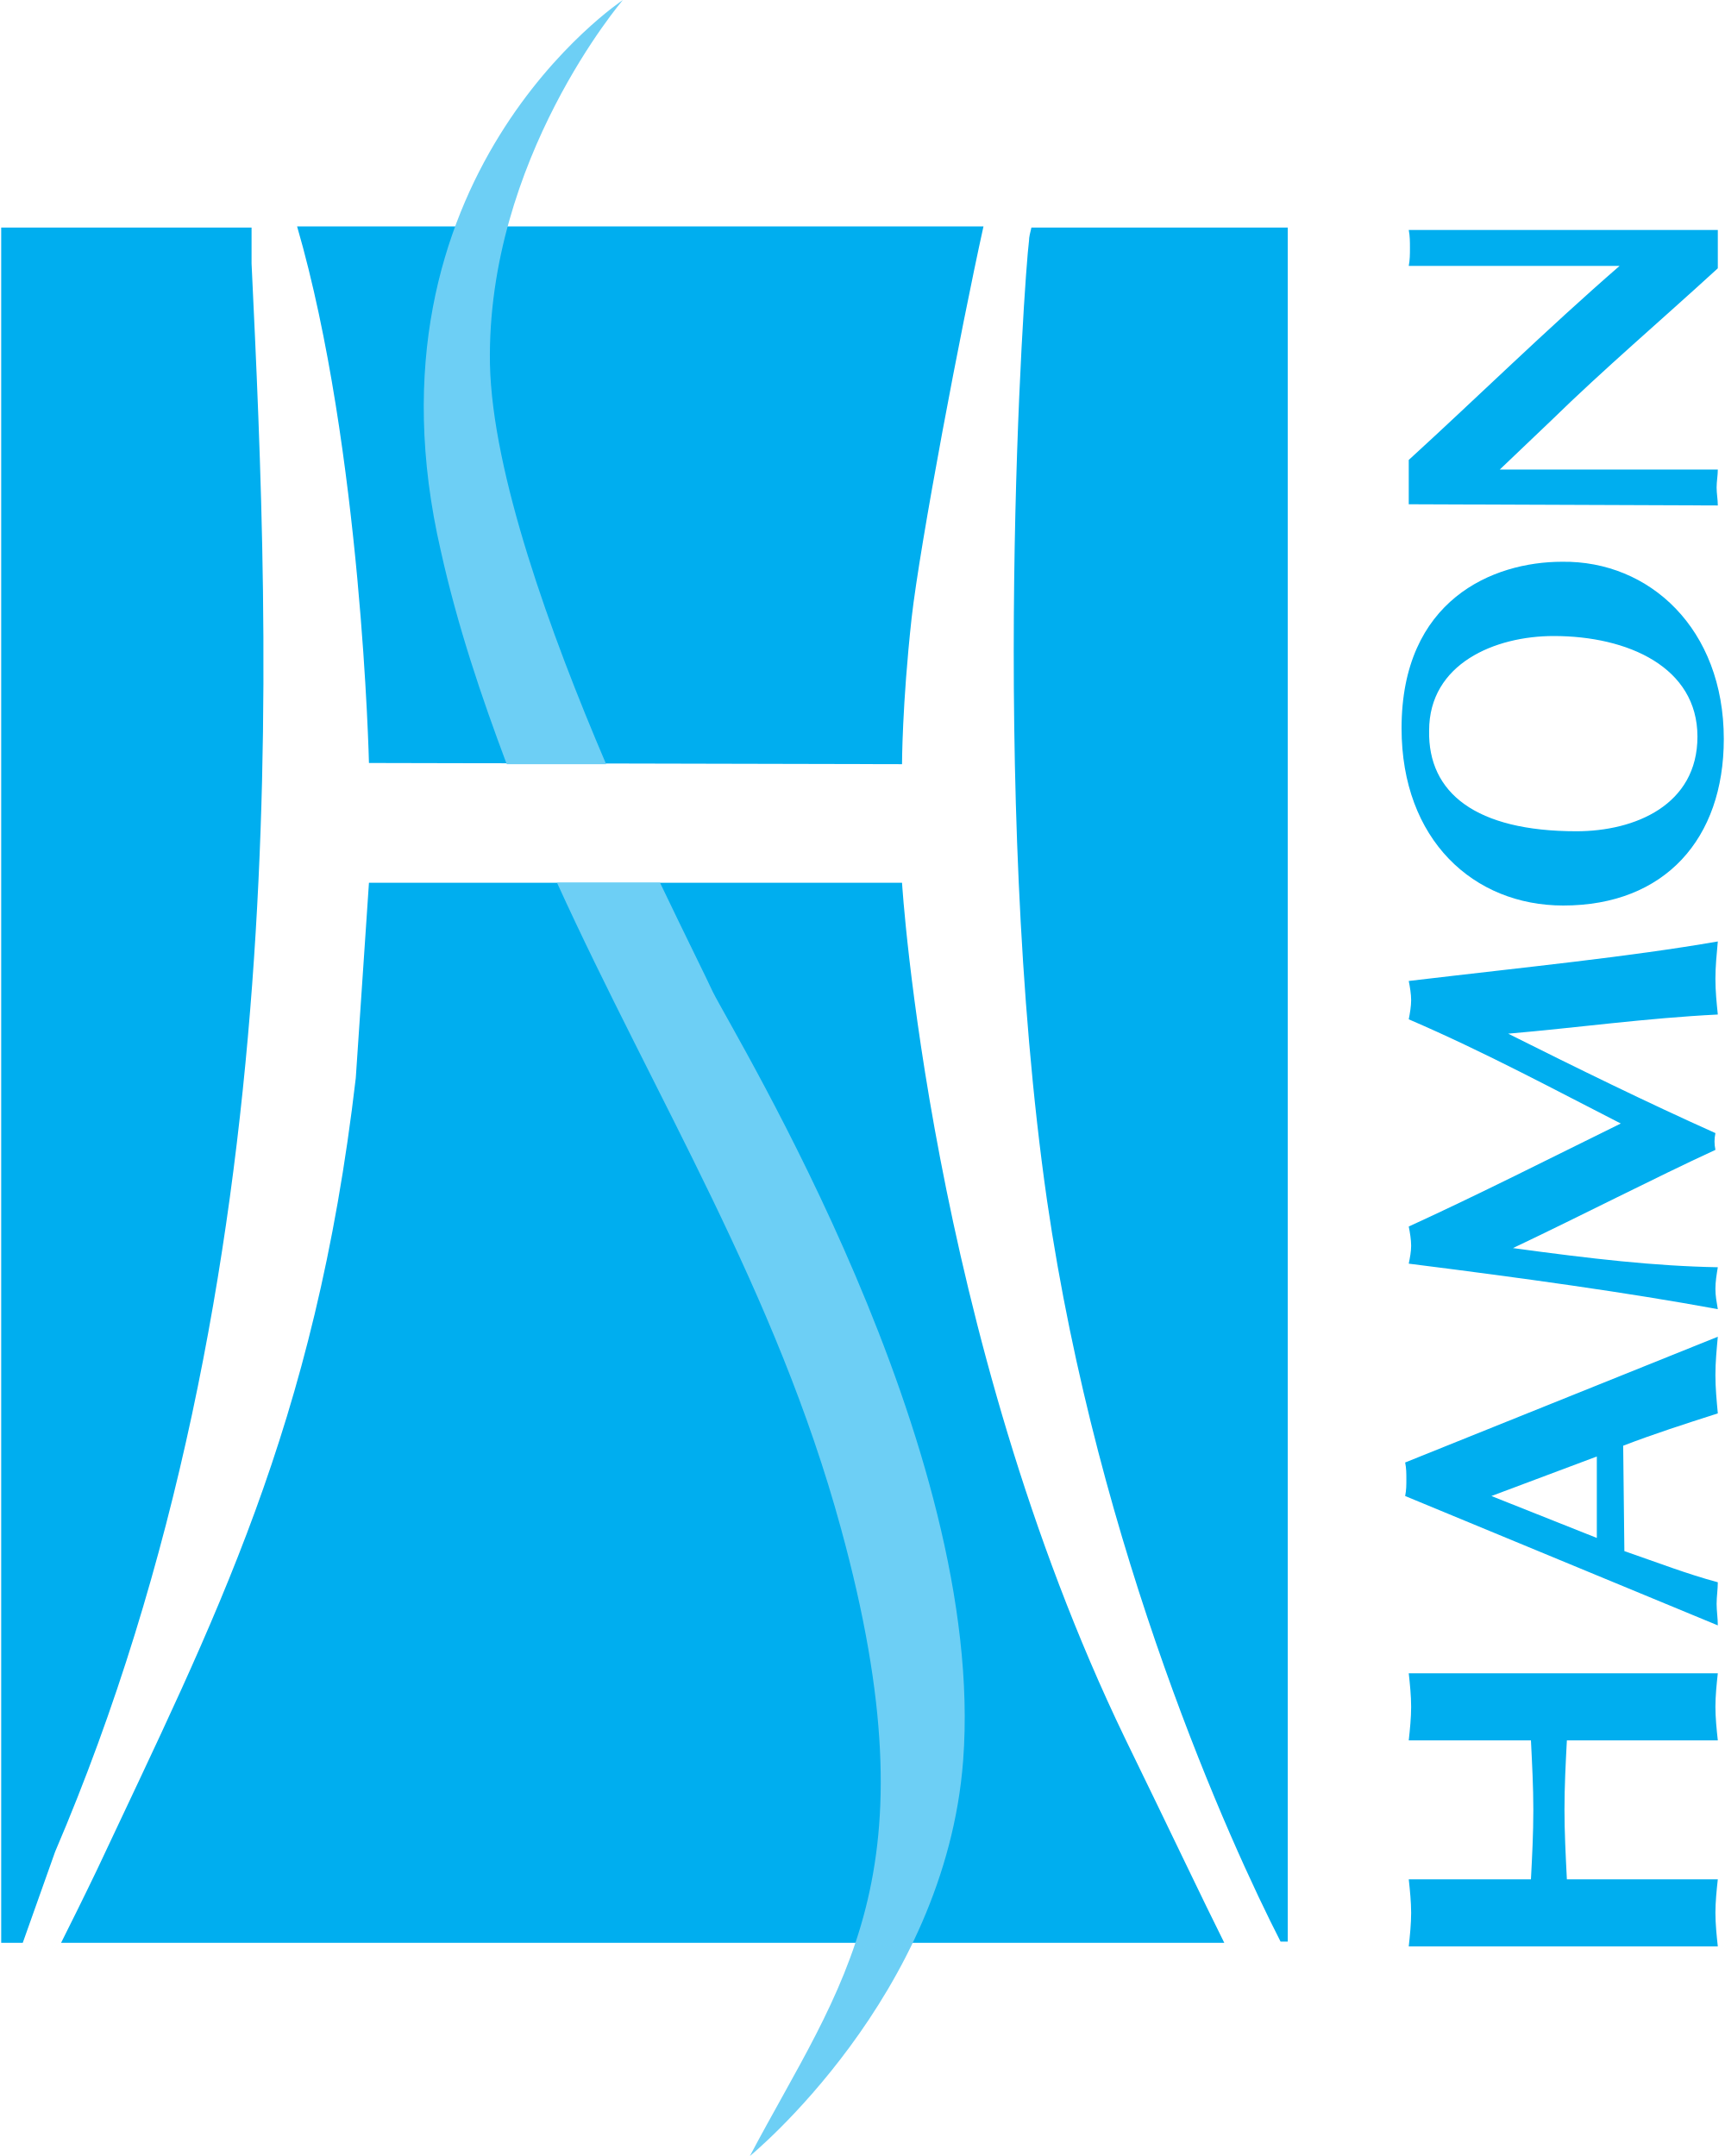
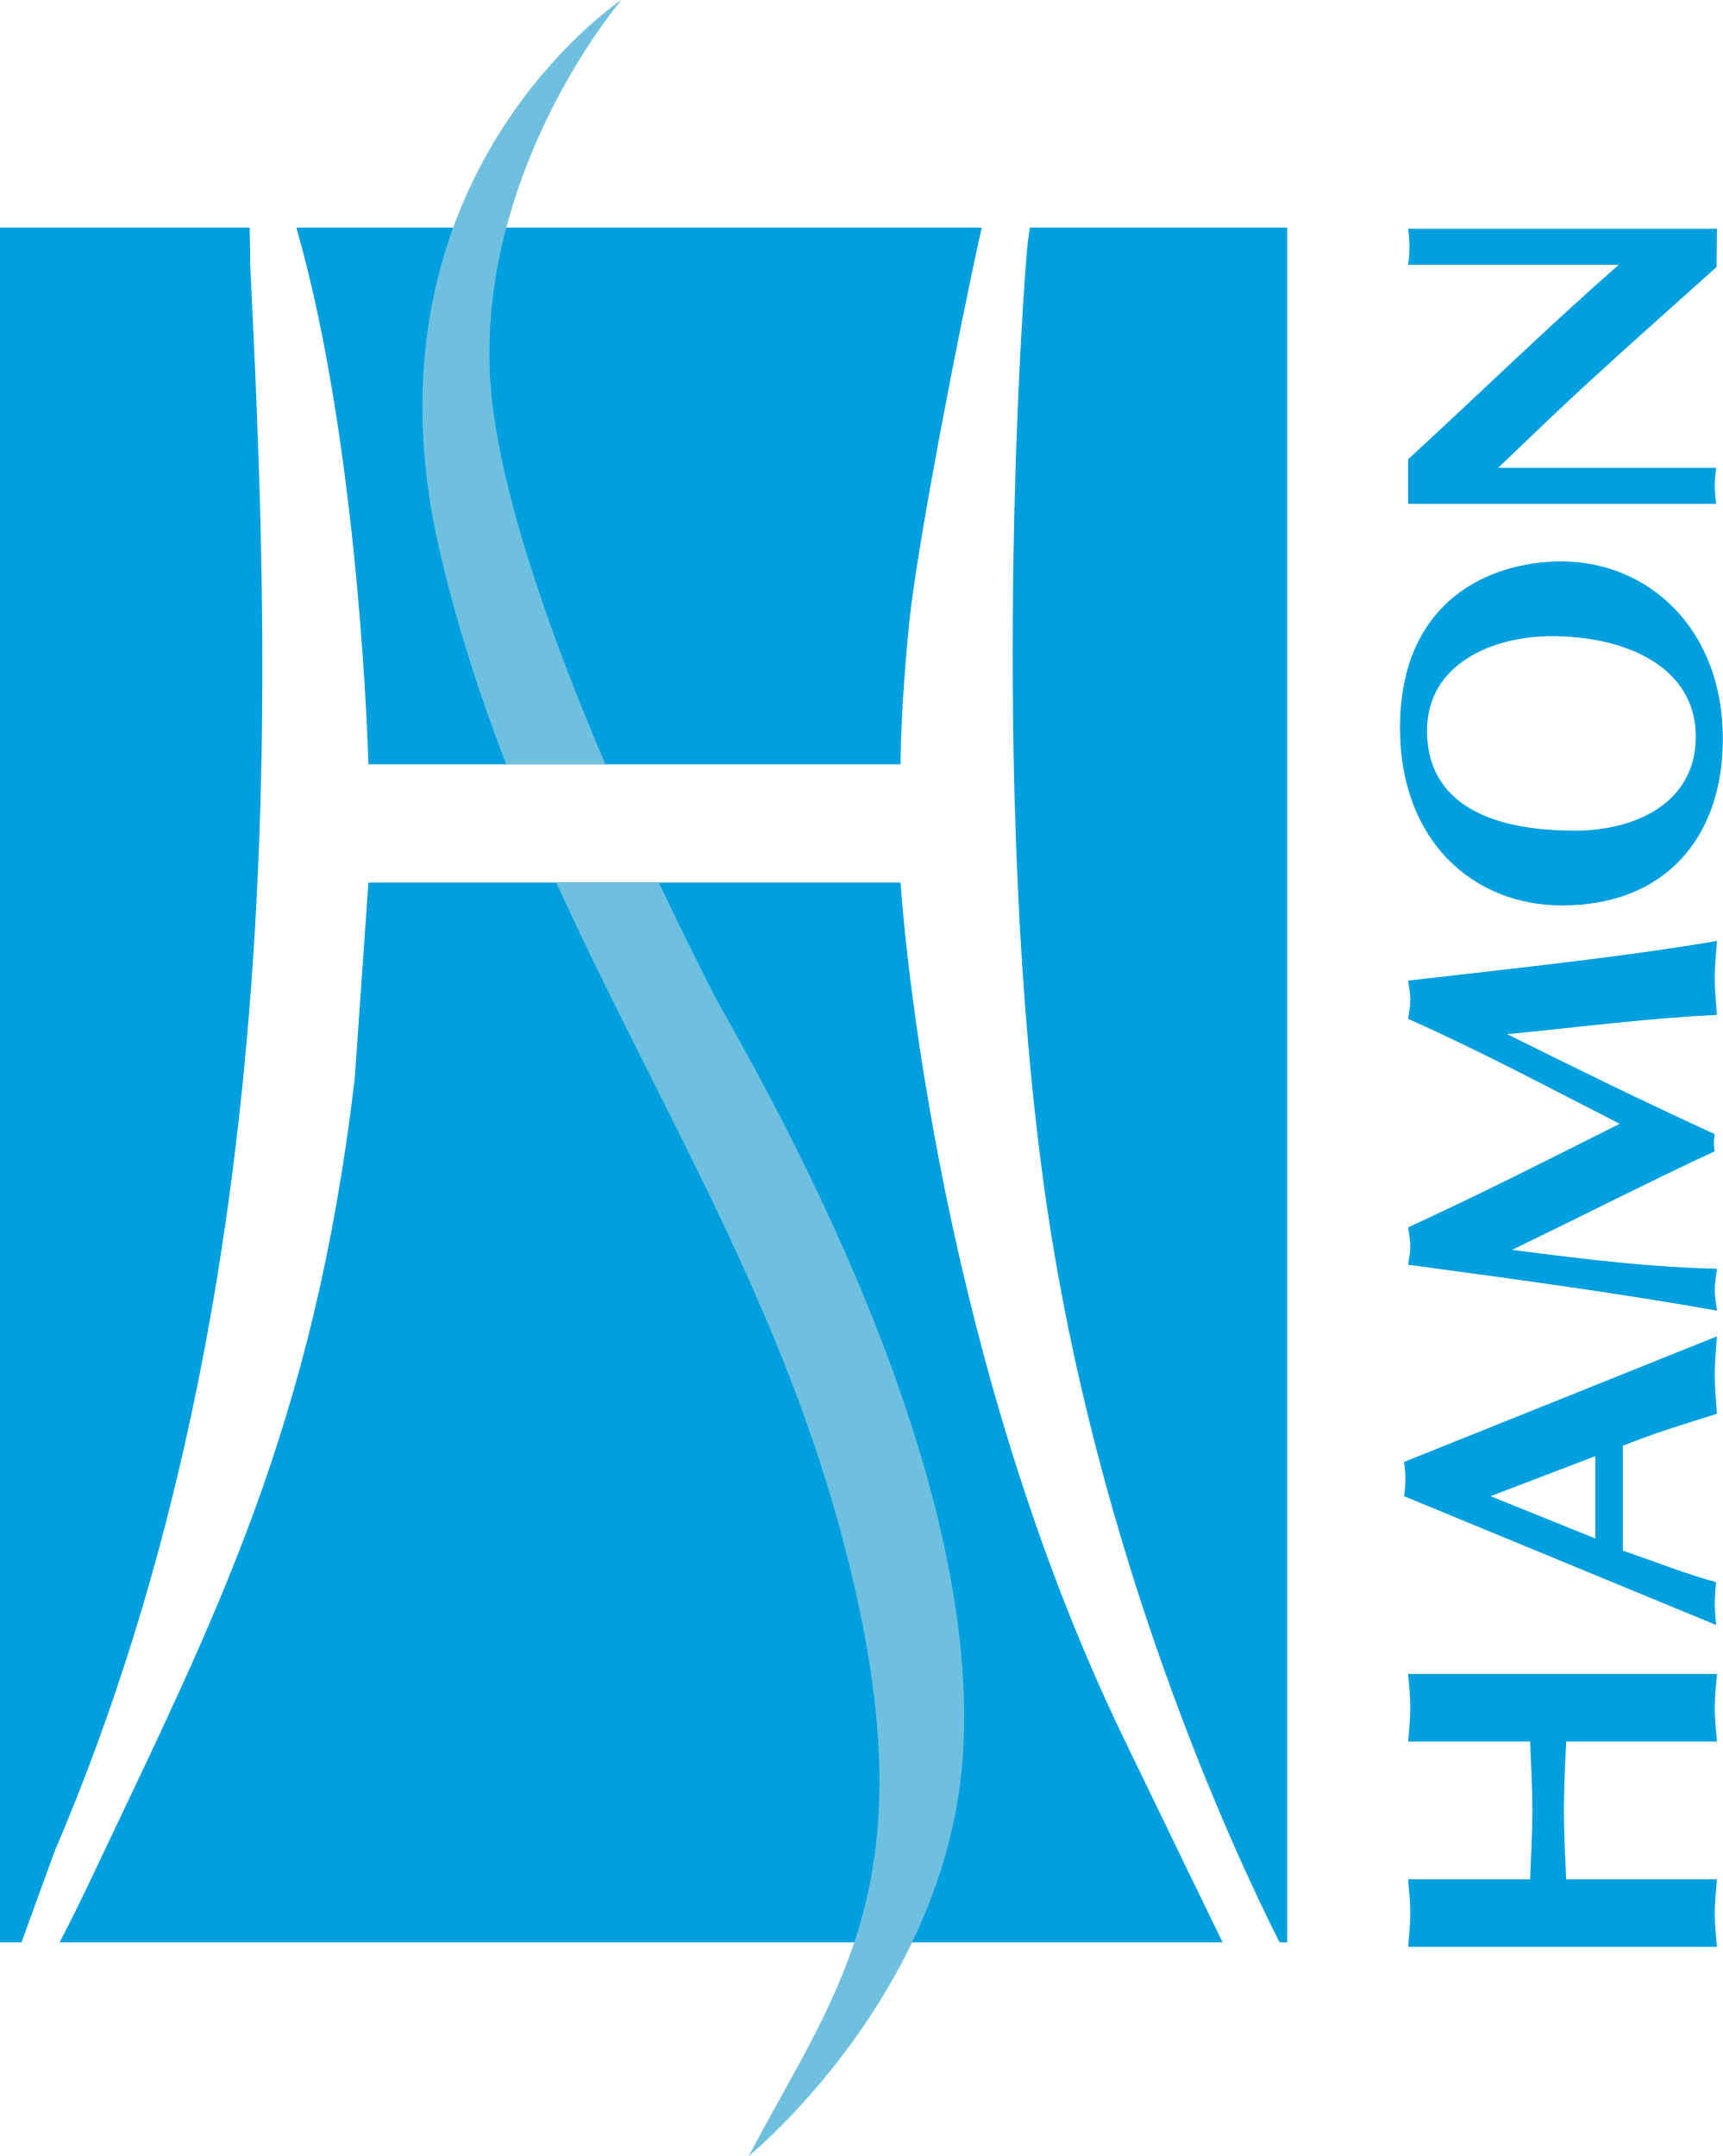
- <svg xmlns="http://www.w3.org/2000/svg" version="1.1" id="Layer_1" x="0px" y="0px" viewBox="0 0 144 180" style="enable-background:new 0 0 144 180;" xml:space="preserve">
-   <style type="text/css">
- 	.st0{fill:#00AEEF;}
- 	.st1{fill:#6DCFF5;}
- </style>
-   <path id="XMLID_16_" class="st0" d="M5.1,162.2h97.1c-1.8-3.6-4.4-9.1-8.3-17.1c-16.3-33.8-18.6-71.4-18.6-71.4H30.8L29.7,90  c-3.4,29.2-11.8,45.2-21.6,66.1C6.9,158.6,5.9,160.6,5.1,162.2L5.1,162.2z" />
-   <path id="XMLID_15_" class="st0" d="M85.9,20.1c-0.4,3-3.4,45.9,1.5,80.1c4.3,29.5,15.3,53.7,19.5,61.9h0.6V19H86.1  C86,19.4,85.9,19.8,85.9,20.1L85.9,20.1z" />
-   <path id="XMLID_14_" class="st0" d="M4.6,154.6C25.1,106.7,22.5,53.6,21,22c0,0,0-1.3,0-3H0.1v143.2h1.8L4.6,154.6L4.6,154.6z" />
-   <path id="XMLID_13_" class="st0" d="M75.3,63.8c0,0,0-4.9,0.8-12.2c0.7-6.2,4.1-24.1,6-32.7H24.8c5.4,18.6,6,44.8,6,44.8L75.3,63.8  L75.3,63.8z" />
-   <path id="XMLID_12_" class="st1" d="M42.3,63.8h8.3c-4.7-11-9.5-24.3-9.7-33.4C40.6,13.3,52,0,52,0S29.6,14.8,36.8,46  C38.2,52.3,40.2,58.2,42.3,63.8L42.3,63.8z" />
-   <path id="XMLID_11_" class="st1" d="M55.1,73.7h-8.6c8.2,18,18.3,34.1,23.7,53.9c8,29.2,0,38-7.6,52.4c0,0,16.3-13.3,17.8-33  c2-26.2-19-60.4-20.9-64.2C59,81.7,57.3,78.3,55.1,73.7L55.1,73.7z" />
-   <path id="XMLID_10_" class="st0" d="M117.6,162.5c0.1-0.9,0.2-1.9,0.2-2.8c0-0.9-0.1-1.9-0.2-2.8h10.2c0.1-1.9,0.2-3.8,0.2-5.8  c0-1.9-0.1-3.8-0.2-5.8h-10.2c0.1-0.9,0.2-1.9,0.2-2.8c0-0.9-0.1-1.9-0.2-2.8h25.8c-0.1,0.9-0.2,1.9-0.2,2.8c0,0.9,0.1,1.9,0.2,2.8  h-12.6c-0.1,1.9-0.2,3.8-0.2,5.8c0,1.9,0.1,3.8,0.2,5.8h12.6c-0.1,0.9-0.2,1.9-0.2,2.8s0.1,1.9,0.2,2.8H117.6L117.6,162.5z" />
-   <path id="XMLID_7_" class="st0" d="M135.6,129.5c2.9,1,5.2,1.9,7.8,2.6c0,0.6-0.1,1.2-0.1,1.8s0.1,1.2,0.1,1.8l-26.1-10.8  c0.1-0.5,0.1-0.9,0.1-1.4s0-0.9-0.1-1.4l26.1-10.5c-0.1,1.1-0.2,2.1-0.2,3.2c0,1.1,0.1,2.1,0.2,3.2c-2.8,0.9-5.3,1.7-7.9,2.7  L135.6,129.5L135.6,129.5z M133.3,121.6l-8.8,3.3l8.8,3.5V121.6L133.3,121.6z" />
-   <path id="XMLID_6_" class="st0" d="M117.6,85.1c0.1-0.5,0.2-1.1,0.2-1.6c0-0.5-0.1-1.1-0.2-1.6c10.1-1.2,18.3-2,25.8-3.3  c-0.1,1.1-0.2,2.1-0.2,3.1c0,1.1,0.1,2,0.2,3c-6,0.3-11.7,1.1-17.5,1.6c5.8,2.9,11.5,5.7,17.3,8.3c-0.1,0.5-0.1,0.9,0,1.4  c-5.2,2.4-11,5.4-16.9,8.2c6.6,0.9,11.8,1.5,17.1,1.6c-0.1,0.6-0.2,1.2-0.2,1.8s0.1,1.1,0.2,1.7c-7.6-1.4-16.3-2.6-25.8-3.8  c0.1-0.5,0.2-1,0.2-1.5c0-0.5-0.1-1.1-0.2-1.6c5.9-2.7,11.8-5.7,17.7-8.6C130,91.1,124.1,87.9,117.6,85.1L117.6,85.1z" />
-   <path id="XMLID_3_" class="st0" d="M143.9,61.7c0,8.3-4.9,13.9-13.4,13.9c-7.5,0-13.5-5.5-13.5-14.8c0-10.7,7.6-13.9,13.4-13.9  C137.7,46.8,143.9,52.5,143.9,61.7L143.9,61.7z M131.6,69.4c4.9,0,10.1-2.2,10.1-7.9c0-5.8-5.8-8.4-12-8.4c-4.9,0-10.4,2.3-10.4,7.9  C119.2,66.2,123.2,69.4,131.6,69.4L131.6,69.4z" />
-   <path id="XMLID_2_" class="st0" d="M117.6,42.1v-3.7c5.8-5.3,11.5-10.9,17.6-16.2h-17.6c0.1-0.5,0.1-1,0.1-1.5s0-1-0.1-1.5h25.8  l0,3.2c-4.8,4.4-9.5,8.4-13.9,12.7l-4.3,4.1h18.2c0,0.5-0.1,1-0.1,1.5c0,0.5,0.1,1,0.1,1.5L117.6,42.1L117.6,42.1z" />
+ <svg viewBox="188 -82 143.841 180">
+   <path style="fill:#009FDF;" class="primary" d="M192.975,80.164h97.104c-1.766-3.622-4.4-9.055-8.281-17.089   C265.468,29.278,263.19-8.317,263.19-8.317h-44.43l-1.14,16.329c-3.418,29.241-11.772,45.191-21.646,66.076   C194.794,76.587,193.804,78.581,192.975,80.164L192.975,80.164z" />
+   <path style="fill:#009FDF;" class="primary" d="M273.823-61.862c-0.38,3.038-3.417,45.949,1.518,80.126c4.266,29.536,15.337,53.68,19.492,61.899   h0.635V-63.001H273.99C273.926-62.611,273.869-62.228,273.823-61.862L273.823-61.862z" />
+   <path style="fill:#009FDF;" class="primary" d="M192.557,72.57c20.506-47.849,17.848-101.014,16.329-132.533c0,0,0-1.303-0.042-3.038H188V80.164   h1.795L192.557,72.57L192.557,72.57z" />
+   <path style="fill:#009FDF;" class="primary" d="M263.189-18.191c0,0,0-4.937,0.76-12.152c0.651-6.186,4.092-24.084,6.018-32.658h-57.225   c5.354,18.617,6.018,44.81,6.018,44.81H263.189L263.189-18.191z" />
+   <path style="fill:#6FBFDF;" class="swoosh" d="M230.26-18.203h8.287c-4.689-10.959-9.473-24.259-9.677-33.417C228.49-68.709,239.883-82,239.883-82   s-22.405,14.81-15.189,45.95C226.154-29.745,228.073-23.847,230.26-18.203L230.26-18.203z" />
+   <path style="fill:#6FBFDF;" class="swoosh" d="M243-8.329h-8.565c8.196,18.008,18.28,34.143,23.676,53.924c7.974,29.241,0,37.975-7.595,52.405   c0,0,16.329-13.291,17.848-33.039c2.017-26.223-18.987-60.379-20.885-64.177C246.933-0.305,245.201-3.676,243-8.329L243-8.329z" />
+   <path style="fill:#009FDF;" class="primary" d="M305.565,80.538c0.074-0.939,0.187-1.879,0.187-2.819c0-0.941-0.113-1.879-0.187-2.819h10.187   c0.074-1.917,0.187-3.835,0.187-5.752c0-1.917-0.113-3.833-0.187-5.751h-10.187c0.074-0.939,0.187-1.88,0.187-2.82   s-0.113-1.879-0.187-2.819h25.787c-0.074,0.94-0.188,1.879-0.188,2.819s0.113,1.881,0.188,2.82h-12.593   c-0.076,1.918-0.188,3.834-0.188,5.751s0.112,3.835,0.188,5.752h12.593c-0.074,0.94-0.188,1.879-0.188,2.819   s0.113,1.879,0.188,2.819H305.565L305.565,80.538z" />
+   <path style="fill:#009FDF;" class="primary" d="M323.495,47.462c2.857,0.978,5.188,1.918,7.782,2.632c-0.037,0.601-0.113,1.165-0.113,1.766   c0,0.601,0.076,1.203,0.113,1.805l-26.051-10.752c0.075-0.488,0.112-0.94,0.112-1.428s-0.037-0.94-0.112-1.429l26.126-10.487   c-0.074,1.09-0.188,2.143-0.188,3.233c0,1.091,0.113,2.143,0.188,3.232c-2.781,0.865-5.337,1.653-7.857,2.669V47.462L323.495,47.462   z M321.202,39.568l-8.759,3.345l8.759,3.533V39.568L321.202,39.568z" />
+   <path style="fill:#009FDF;" class="primary" d="M305.565,3.064c0.074-0.527,0.187-1.052,0.187-1.579c0-0.525-0.113-1.09-0.187-1.616   c10.112-1.165,18.306-2.03,25.787-3.309c-0.074,1.053-0.188,2.067-0.188,3.121c0,1.053,0.113,1.993,0.188,3.045   c-5.976,0.3-11.727,1.052-17.518,1.616c5.751,2.857,11.504,5.676,17.33,8.345c-0.076,0.488-0.113,0.94,0,1.429   c-5.189,2.405-11.014,5.376-16.916,8.232c6.615,0.865,11.841,1.465,17.104,1.579c-0.074,0.601-0.188,1.165-0.188,1.767   s0.113,1.128,0.188,1.729c-7.556-1.353-16.277-2.555-25.787-3.834c0.074-0.526,0.187-1.016,0.187-1.542s-0.113-1.053-0.187-1.579   c5.902-2.706,11.765-5.676,17.667-8.645C317.895,9.117,311.993,5.921,305.565,3.064L305.565,3.064z" />
+   <path style="fill:#009FDF;" class="primary" d="M331.841-20.317c0,8.308-4.887,13.909-13.42,13.909c-7.481,0-13.533-5.451-13.533-14.811   c0-10.713,7.555-13.871,13.383-13.909C325.6-35.166,331.841-29.528,331.841-20.317L331.841-20.317z M319.511-12.649   c4.886,0,10.075-2.218,10.075-7.856c0-5.789-5.79-8.383-12.029-8.383c-4.85,0-10.413,2.255-10.413,7.895   C307.143-15.769,311.091-12.649,319.511-12.649L319.511-12.649z" />
+   <path style="fill:#009FDF;" class="primary" d="M305.565-39.934v-3.722c5.825-5.338,11.54-10.939,17.592-16.24h-17.592   c0.074-0.488,0.112-1.015,0.112-1.503s-0.038-1.015-0.112-1.503h25.787l-0.037,3.195c-4.849,4.36-9.473,8.42-13.946,12.668   l-4.286,4.097h18.194c-0.037,0.489-0.113,1.015-0.113,1.503c0,0.489,0.076,1.015,0.113,1.504L305.565-39.934L305.565-39.934z" />
</svg>
